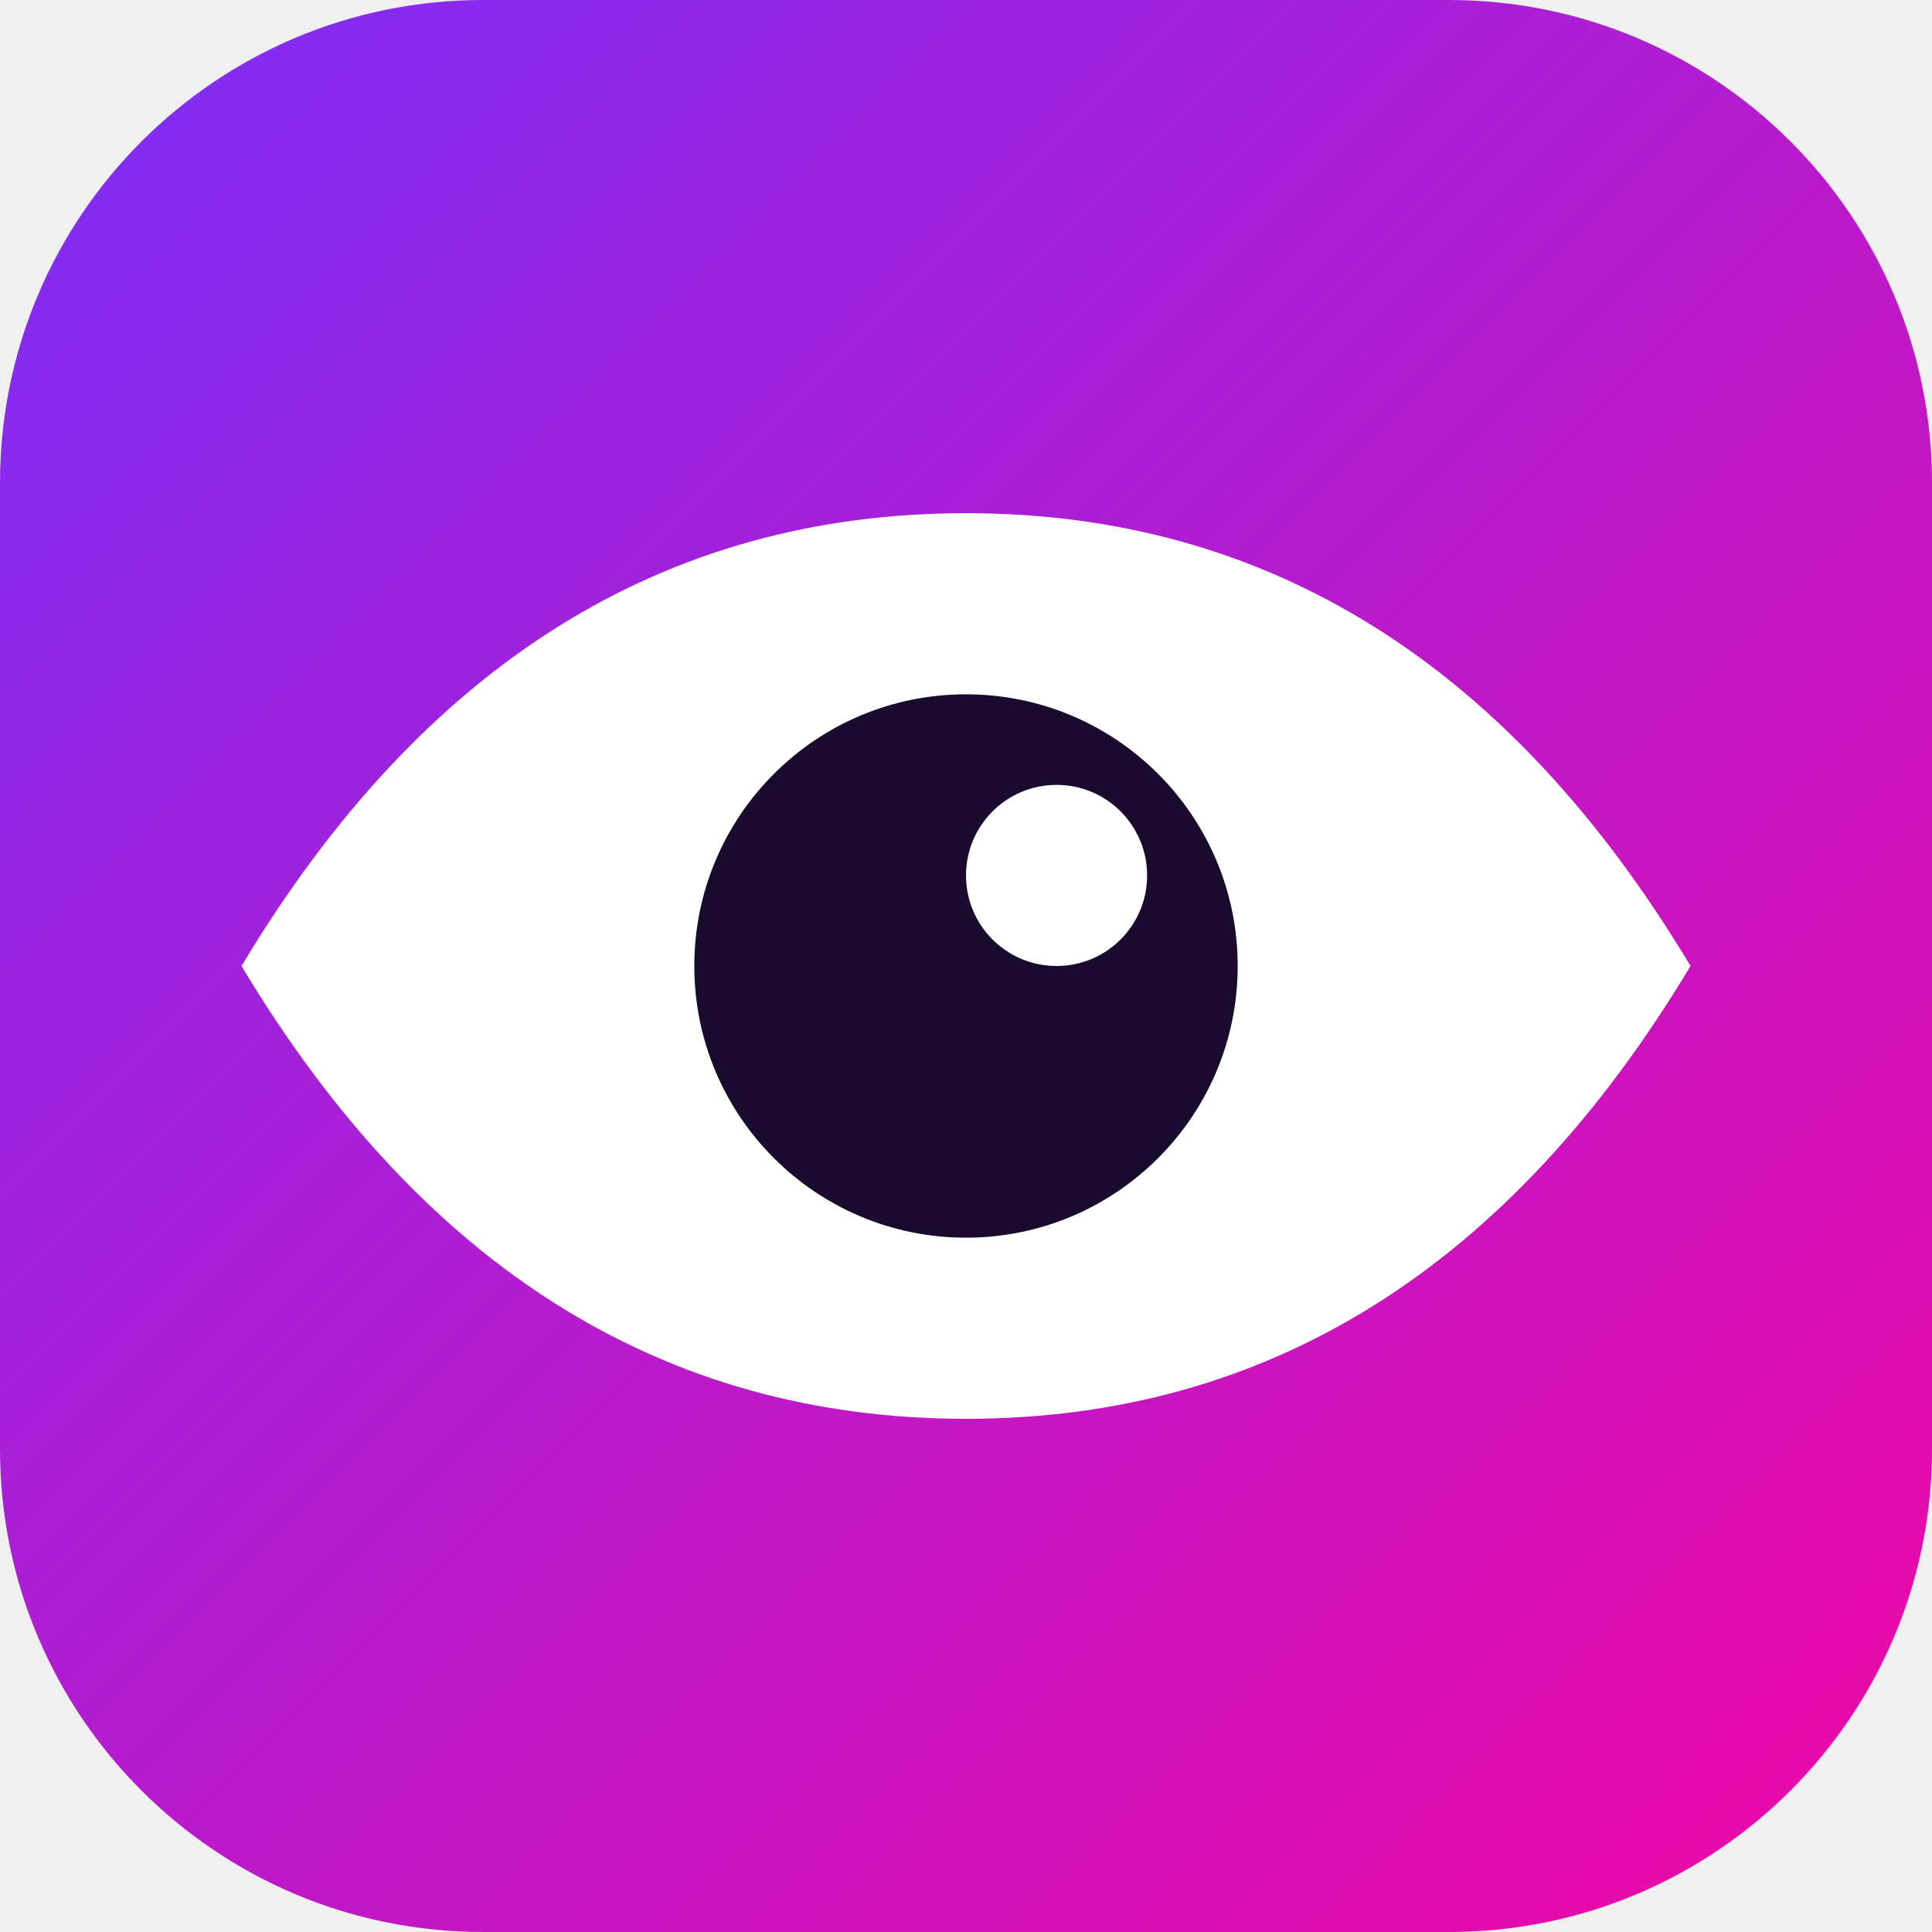
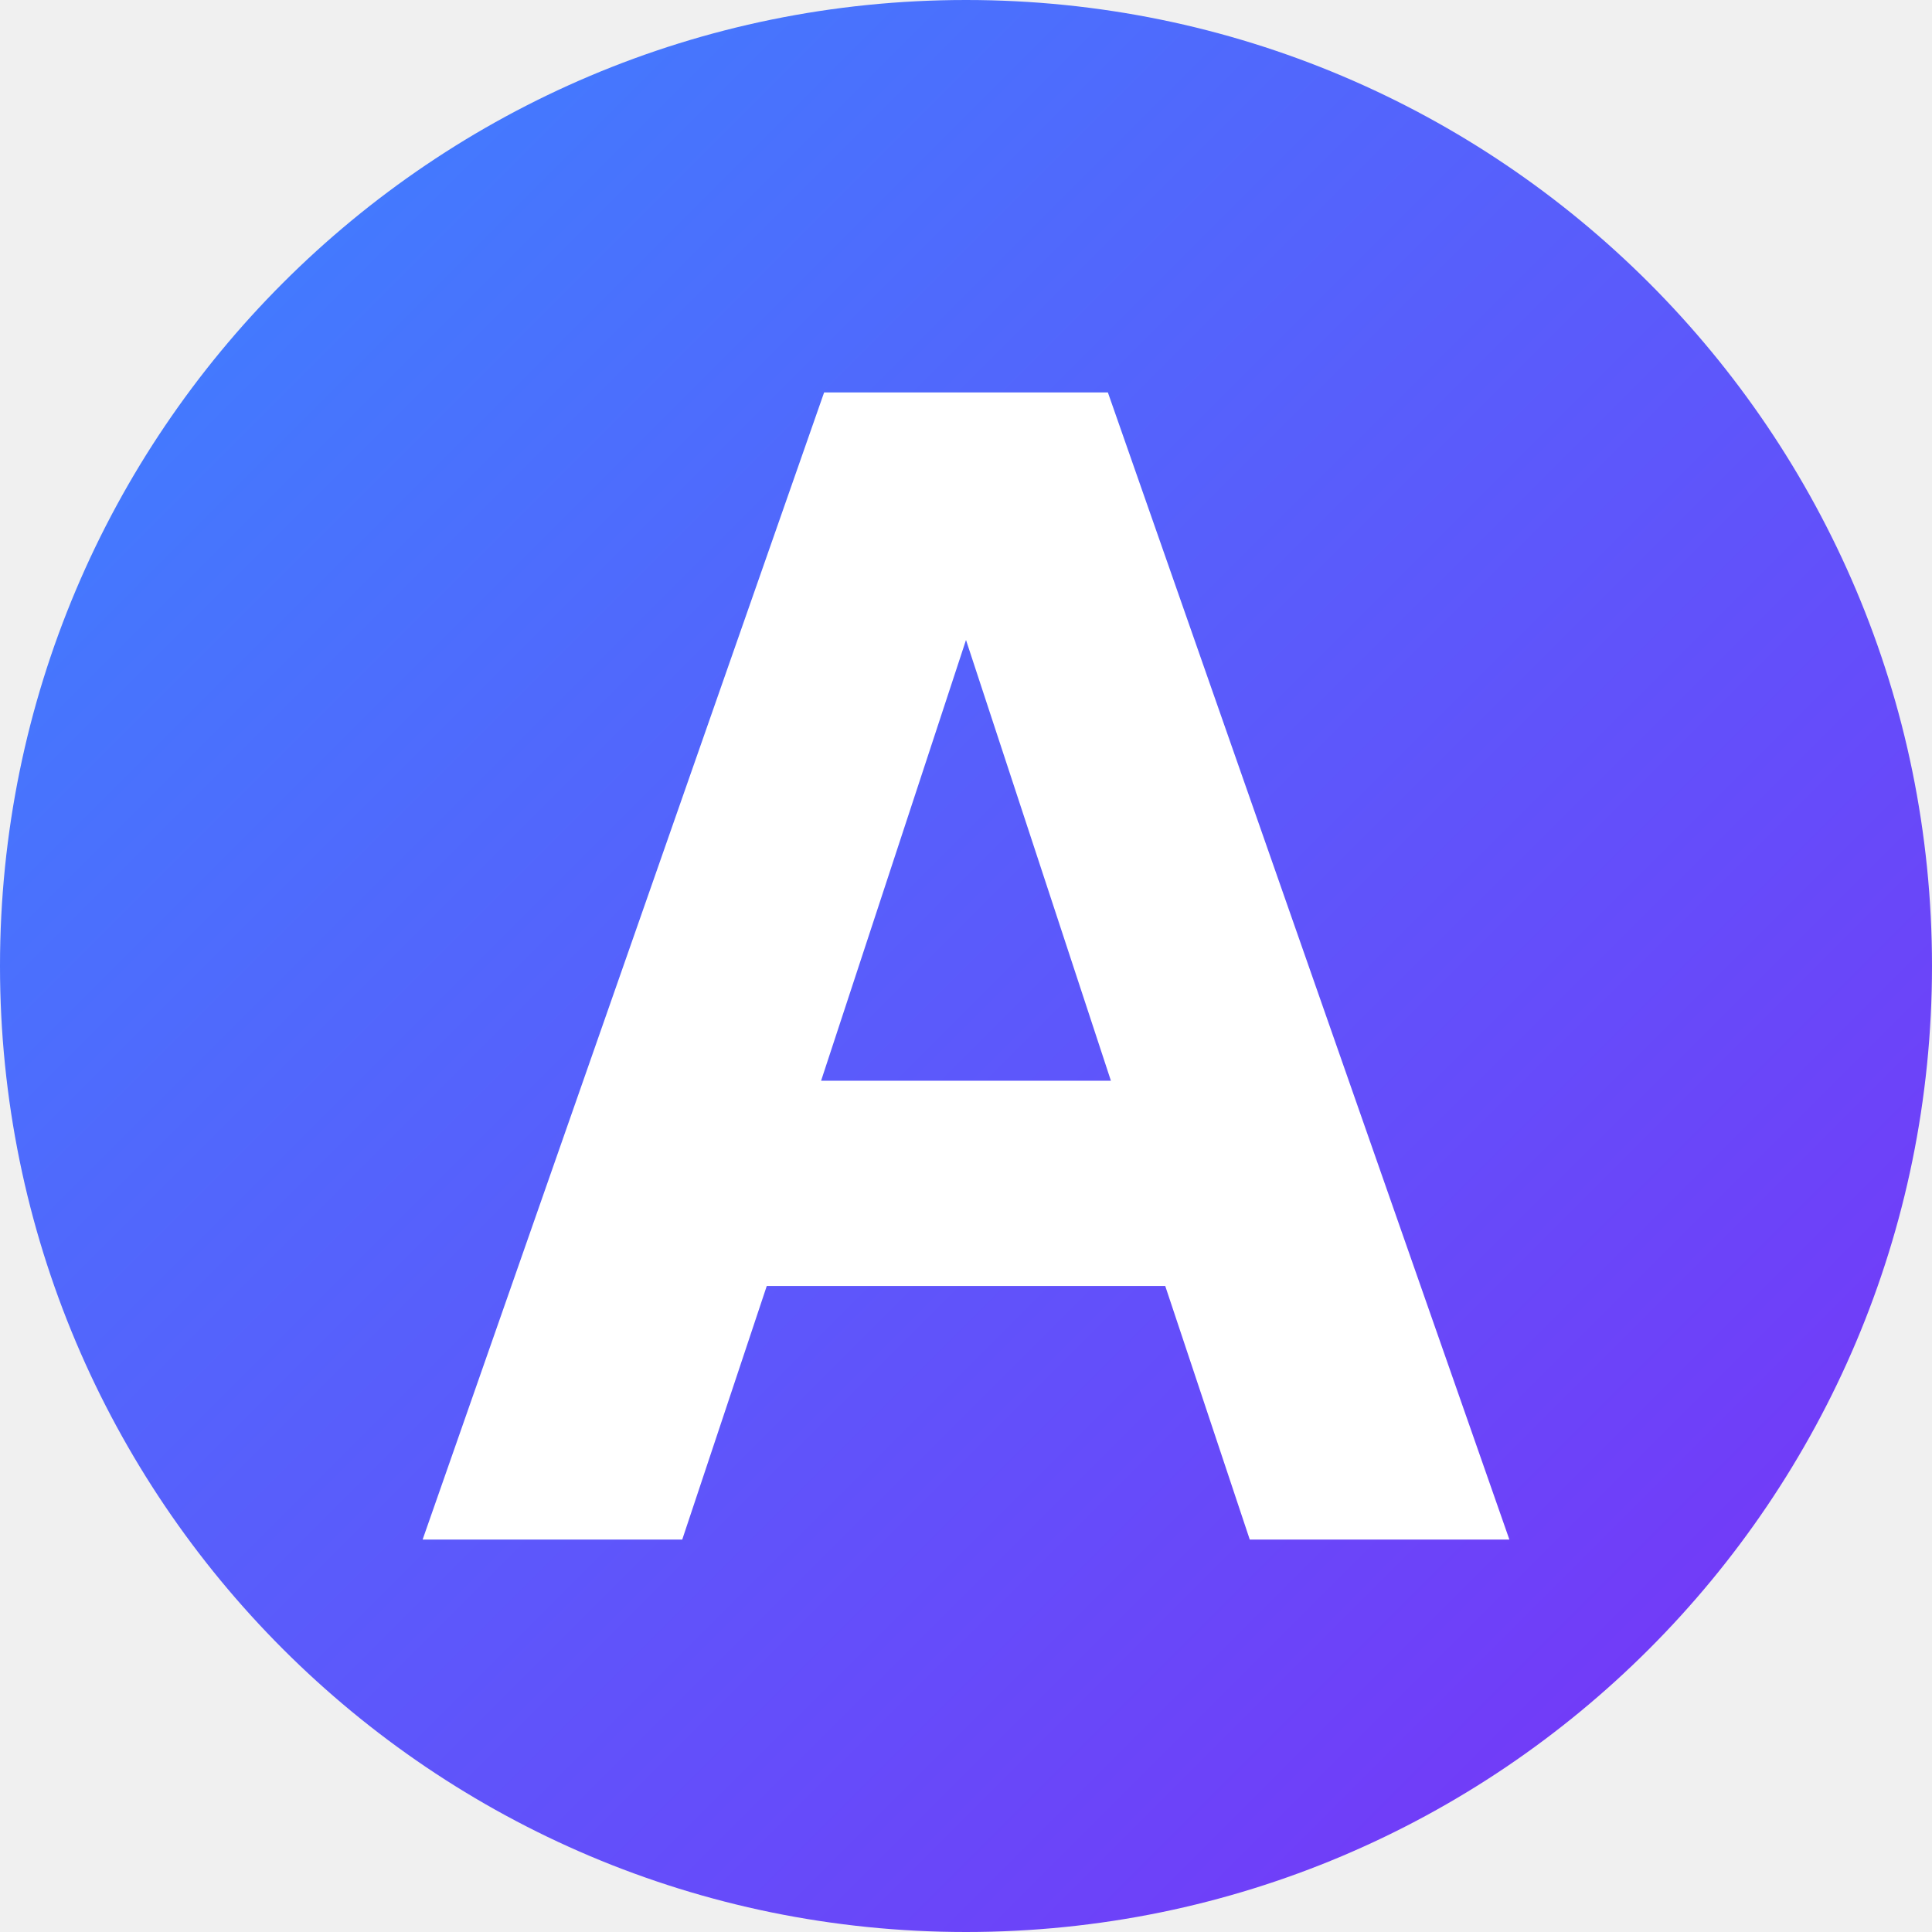
<svg xmlns="http://www.w3.org/2000/svg" viewBox="0 0 64 64">
  <defs>
    <linearGradient id="g" x1="0" y1="0" x2="1" y2="1">
-       <stop offset="0" stop-color="#7B2FF7" />
-       <stop offset="1" stop-color="#F107A3" />
+       <stop offset="0" stop-color="#3A86FF" />
+       <stop offset="1" stop-color="#7B2FF7" />
    </linearGradient>
  </defs>
-   <rect width="64" height="64" rx="16" fill="url(#g)" />
-   <path d="M8 32c6-10 14-15 24-15s18 5 24 15c-6 10-14 15-24 15S14 42 8 32z" fill="#fff" />
-   <circle cx="32" cy="32" r="9" fill="#1a0b2e" />
-   <circle cx="35" cy="29" r="3" fill="#fff" />
+   <circle cx="32" cy="32" r="32" fill="url(#g)" />
+   <path d="M27.3 13h9.4l13.3 38h-8.6l-2.8-8.4H25.4L22.6 51H14zm-0.1 22.8h9.6L32 21.2z" fill="#fff" />
</svg>
